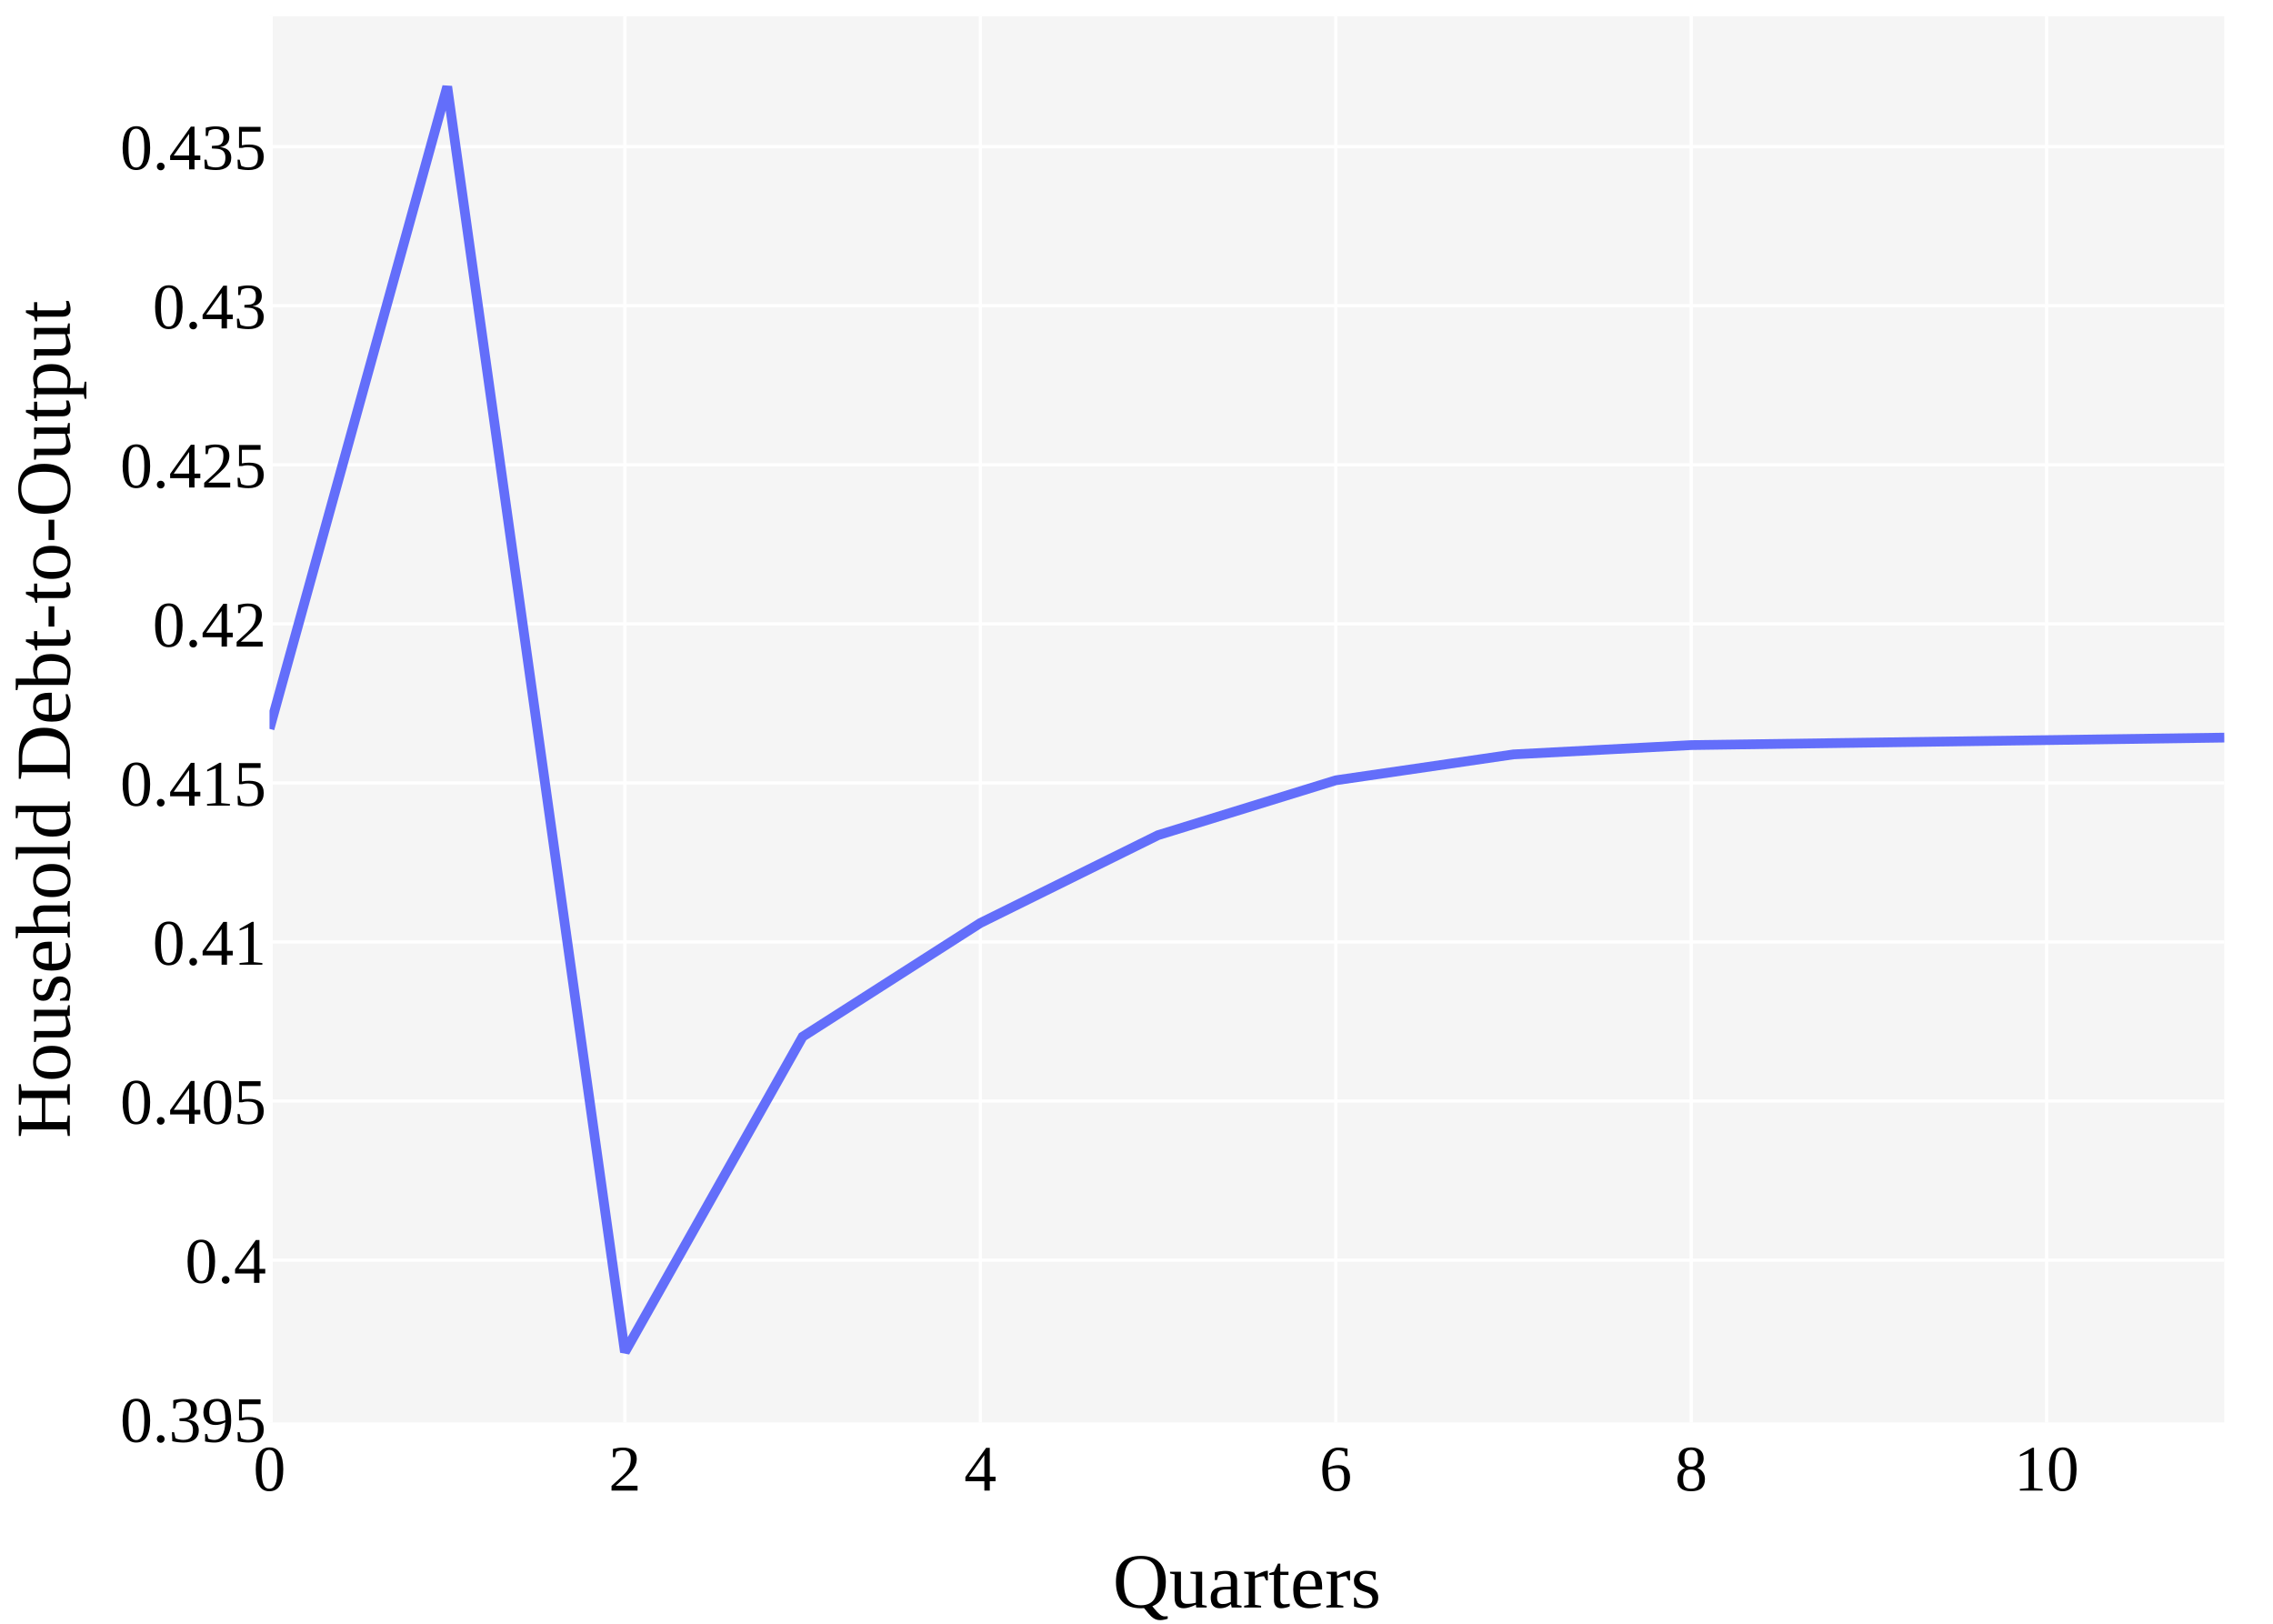
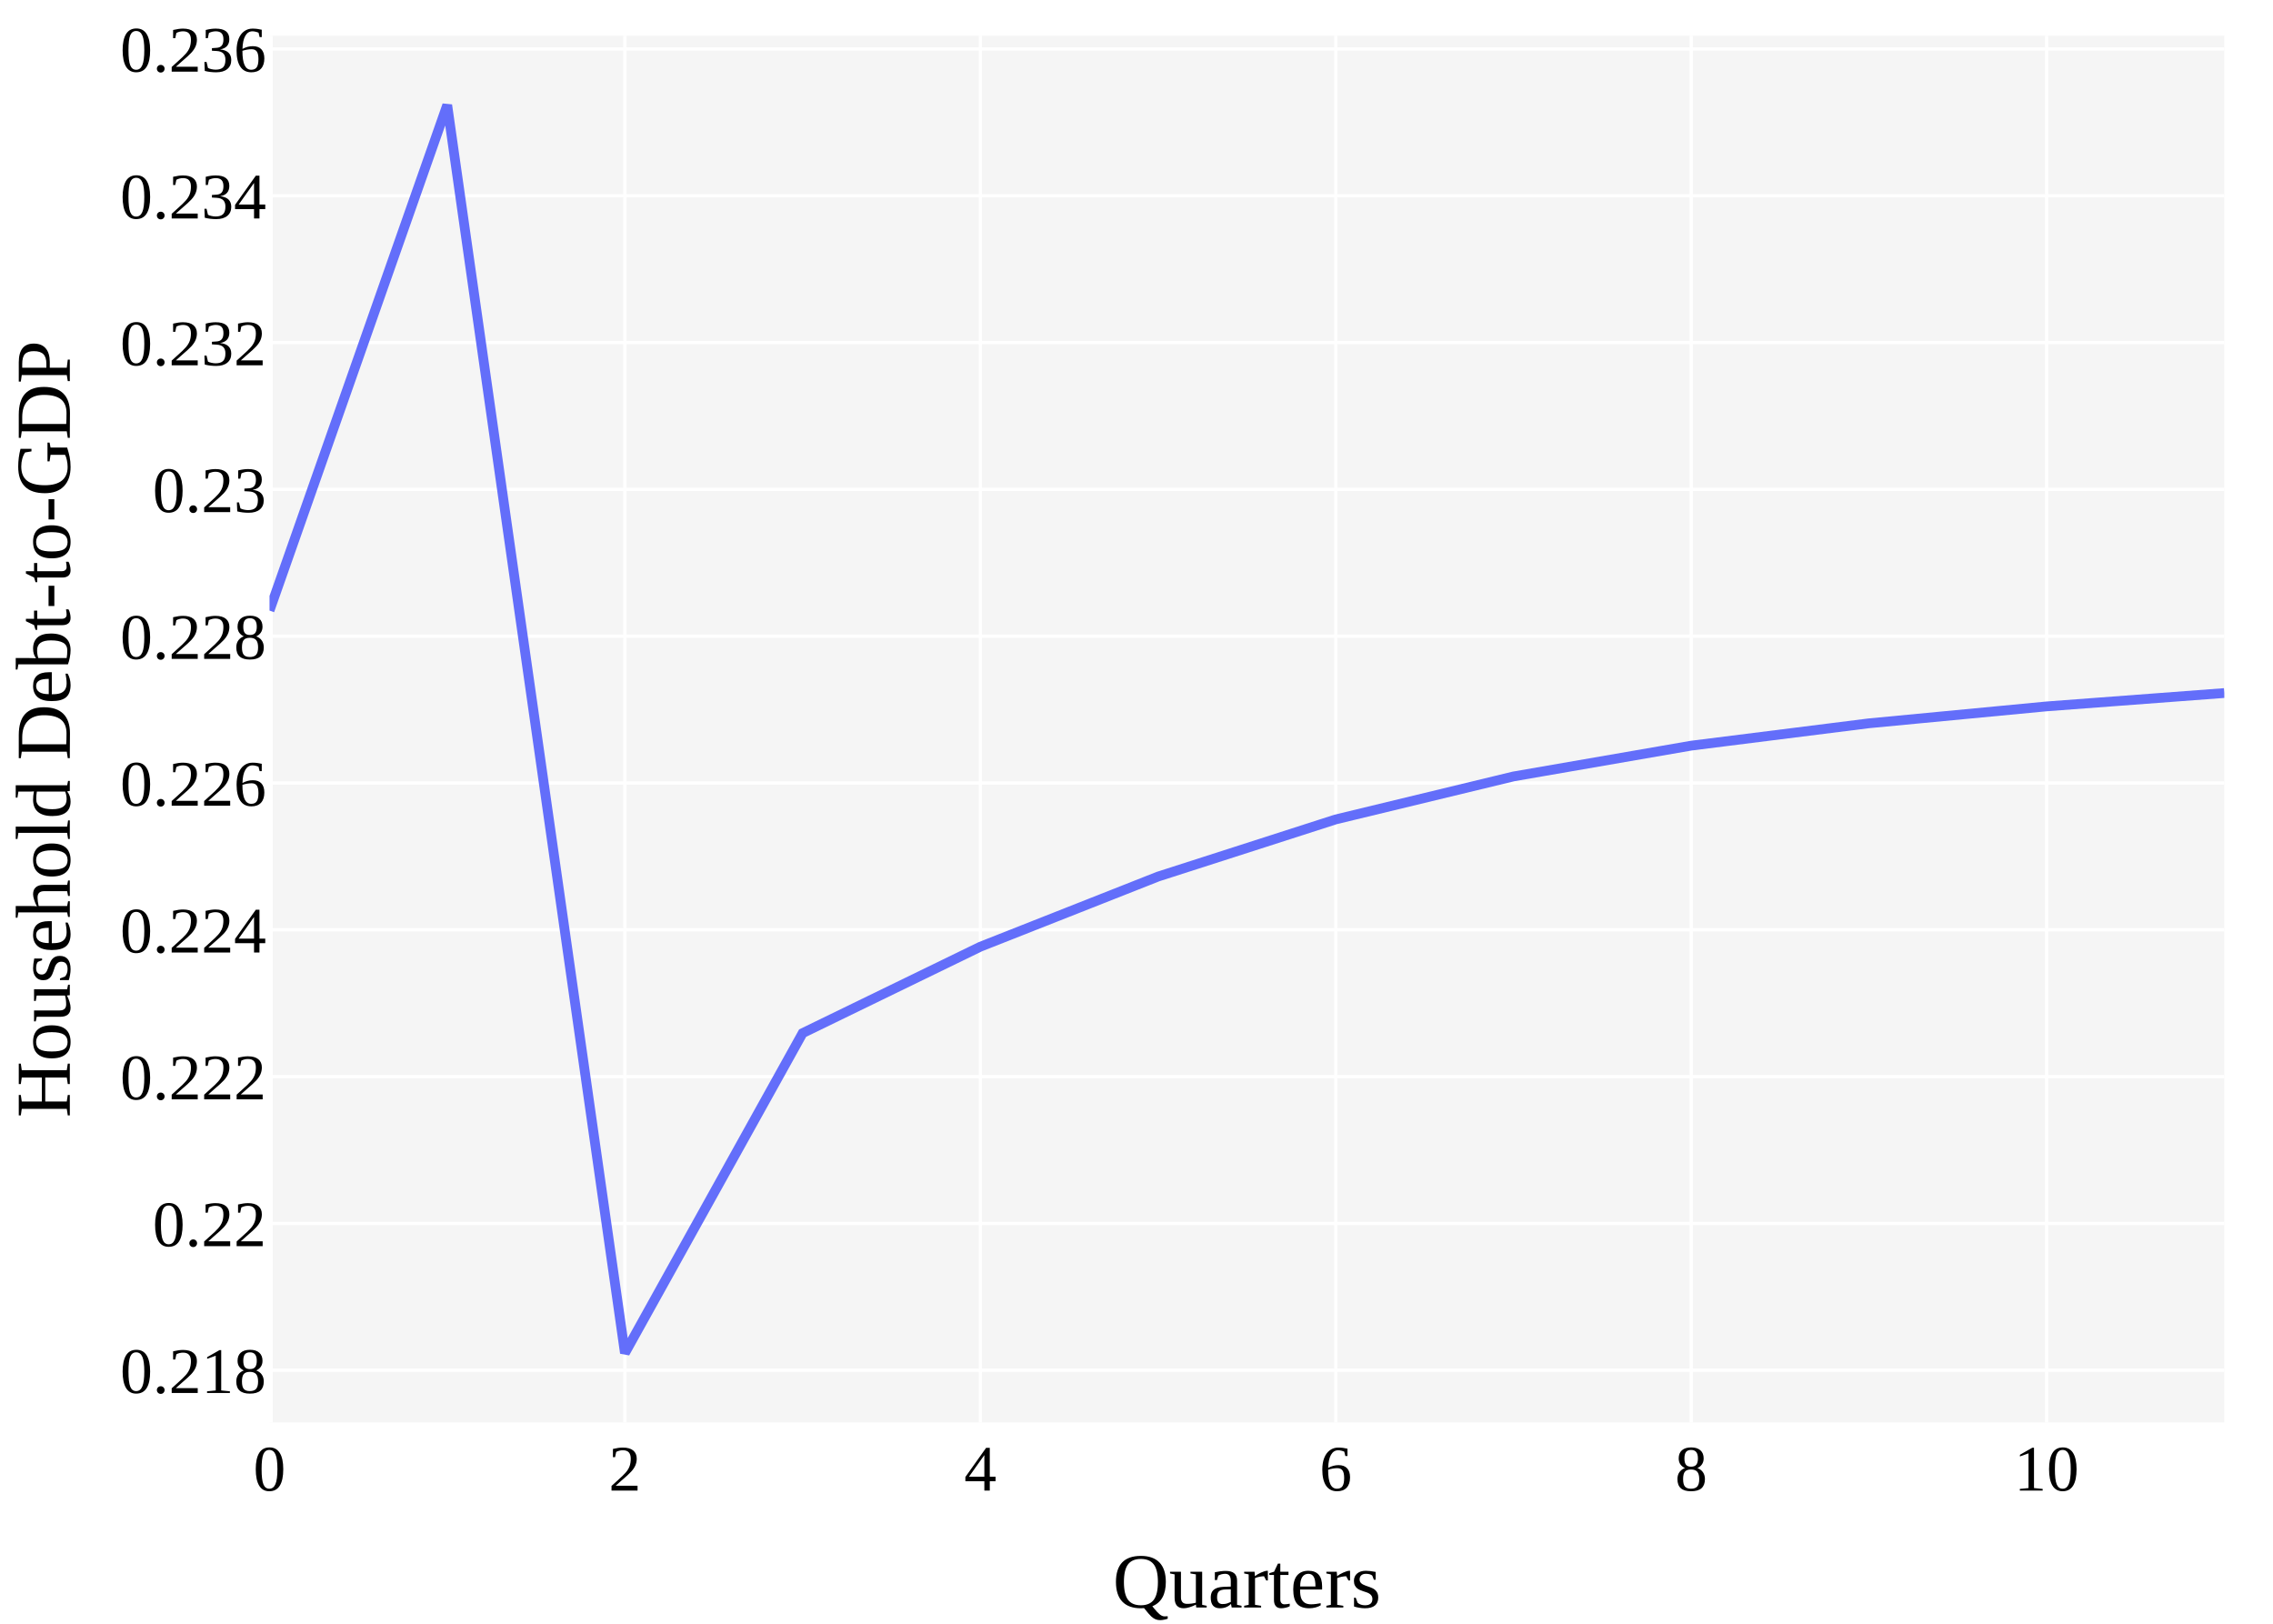
<svg xmlns="http://www.w3.org/2000/svg" class="main-svg" width="700" height="500" style="" viewBox="0 0 700 500">
  <rect x="0" y="0" width="700" height="500" style="fill: rgb(255, 255, 255); fill-opacity: 1;" />
-   <defs id="defs-dd0b30">
+   <defs id="defs-3d3ea9">
    <g class="clips">
-       <clipPath id="clipdd0b30xyplot" class="plotclip">
-         <rect width="602" height="433" />
+       <clipPath id="clip3d3ea9xyplot" class="plotclip">
+         <rect width="602" height="427" />
      </clipPath>
-       <clipPath class="axesclip" id="clipdd0b30x">
+       <clipPath class="axesclip" id="clip3d3ea9x">
        <rect x="83" y="0" width="602" height="500" />
      </clipPath>
-       <clipPath class="axesclip" id="clipdd0b30y">
-         <rect x="0" y="5" width="700" height="433" />
+       <clipPath class="axesclip" id="clip3d3ea9y">
+         <rect x="0" y="11" width="700" height="427" />
      </clipPath>
-       <clipPath class="axesclip" id="clipdd0b30xy">
-         <rect x="83" y="5" width="602" height="433" />
+       <clipPath class="axesclip" id="clip3d3ea9xy">
+         <rect x="83" y="11" width="602" height="427" />
      </clipPath>
    </g>
    <g class="gradients" />
    <g class="patterns" />
  </defs>
  <g class="bglayer">
-     <rect class="bg" x="83" y="5" width="602" height="433" style="fill: rgb(245, 245, 245); fill-opacity: 1; stroke-width: 0;" />
+     <rect class="bg" x="83" y="11" width="602" height="427" style="fill: rgb(245, 245, 245); fill-opacity: 1; stroke-width: 0;" />
  </g>
  <g class="layer-below">
    <g class="imagelayer" />
    <g class="shapelayer" />
  </g>
  <g class="cartesianlayer">
    <g class="subplot xy">
      <g class="layer-subplot">
        <g class="shapelayer" />
        <g class="imagelayer" />
      </g>
      <g class="minor-gridlayer">
        <g class="x" />
        <g class="y" />
      </g>
      <g class="gridlayer">
        <g class="x">
-           <path class="xgrid crisp" transform="translate(192.45,0)" d="M0,5v433" style="stroke: rgb(255, 255, 255); stroke-opacity: 1; stroke-width: 1px;" />
-           <path class="xgrid crisp" transform="translate(301.91,0)" d="M0,5v433" style="stroke: rgb(255, 255, 255); stroke-opacity: 1; stroke-width: 1px;" />
-           <path class="xgrid crisp" transform="translate(411.36,0)" d="M0,5v433" style="stroke: rgb(255, 255, 255); stroke-opacity: 1; stroke-width: 1px;" />
-           <path class="xgrid crisp" transform="translate(520.82,0)" d="M0,5v433" style="stroke: rgb(255, 255, 255); stroke-opacity: 1; stroke-width: 1px;" />
-           <path class="xgrid crisp" transform="translate(630.27,0)" d="M0,5v433" style="stroke: rgb(255, 255, 255); stroke-opacity: 1; stroke-width: 1px;" />
+           <path class="xgrid crisp" transform="translate(192.45,0)" d="M0,11v427" style="stroke: rgb(255, 255, 255); stroke-opacity: 1; stroke-width: 1px;" />
+           <path class="xgrid crisp" transform="translate(301.91,0)" d="M0,11v427" style="stroke: rgb(255, 255, 255); stroke-opacity: 1; stroke-width: 1px;" />
+           <path class="xgrid crisp" transform="translate(411.36,0)" d="M0,11v427" style="stroke: rgb(255, 255, 255); stroke-opacity: 1; stroke-width: 1px;" />
+           <path class="xgrid crisp" transform="translate(520.82,0)" d="M0,11v427" style="stroke: rgb(255, 255, 255); stroke-opacity: 1; stroke-width: 1px;" />
+           <path class="xgrid crisp" transform="translate(630.27,0)" d="M0,11v427" style="stroke: rgb(255, 255, 255); stroke-opacity: 1; stroke-width: 1px;" />
        </g>
        <g class="y">
-           <path class="ygrid crisp" transform="translate(0,388.02)" d="M83,0h602" style="stroke: rgb(255, 255, 255); stroke-opacity: 1; stroke-width: 1px;" />
-           <path class="ygrid crisp" transform="translate(0,339.04)" d="M83,0h602" style="stroke: rgb(255, 255, 255); stroke-opacity: 1; stroke-width: 1px;" />
-           <path class="ygrid crisp" transform="translate(0,290.06)" d="M83,0h602" style="stroke: rgb(255, 255, 255); stroke-opacity: 1; stroke-width: 1px;" />
-           <path class="ygrid crisp" transform="translate(0,241.08)" d="M83,0h602" style="stroke: rgb(255, 255, 255); stroke-opacity: 1; stroke-width: 1px;" />
-           <path class="ygrid crisp" transform="translate(0,192.1)" d="M83,0h602" style="stroke: rgb(255, 255, 255); stroke-opacity: 1; stroke-width: 1px;" />
-           <path class="ygrid crisp" transform="translate(0,143.12)" d="M83,0h602" style="stroke: rgb(255, 255, 255); stroke-opacity: 1; stroke-width: 1px;" />
-           <path class="ygrid crisp" transform="translate(0,94.14)" d="M83,0h602" style="stroke: rgb(255, 255, 255); stroke-opacity: 1; stroke-width: 1px;" />
-           <path class="ygrid crisp" transform="translate(0,45.16)" d="M83,0h602" style="stroke: rgb(255, 255, 255); stroke-opacity: 1; stroke-width: 1px;" />
+           <path class="ygrid crisp" transform="translate(0,421.94)" d="M83,0h602" style="stroke: rgb(255, 255, 255); stroke-opacity: 1; stroke-width: 1px;" />
+           <path class="ygrid crisp" transform="translate(0,376.73)" d="M83,0h602" style="stroke: rgb(255, 255, 255); stroke-opacity: 1; stroke-width: 1px;" />
+           <path class="ygrid crisp" transform="translate(0,331.52)" d="M83,0h602" style="stroke: rgb(255, 255, 255); stroke-opacity: 1; stroke-width: 1px;" />
+           <path class="ygrid crisp" transform="translate(0,286.31)" d="M83,0h602" style="stroke: rgb(255, 255, 255); stroke-opacity: 1; stroke-width: 1px;" />
+           <path class="ygrid crisp" transform="translate(0,241.1)" d="M83,0h602" style="stroke: rgb(255, 255, 255); stroke-opacity: 1; stroke-width: 1px;" />
+           <path class="ygrid crisp" transform="translate(0,195.89)" d="M83,0h602" style="stroke: rgb(255, 255, 255); stroke-opacity: 1; stroke-width: 1px;" />
+           <path class="ygrid crisp" transform="translate(0,150.69)" d="M83,0h602" style="stroke: rgb(255, 255, 255); stroke-opacity: 1; stroke-width: 1px;" />
+           <path class="ygrid crisp" transform="translate(0,105.48)" d="M83,0h602" style="stroke: rgb(255, 255, 255); stroke-opacity: 1; stroke-width: 1px;" />
+           <path class="ygrid crisp" transform="translate(0,60.27)" d="M83,0h602" style="stroke: rgb(255, 255, 255); stroke-opacity: 1; stroke-width: 1px;" />
+           <path class="ygrid crisp" transform="translate(0,15.06)" d="M83,0h602" style="stroke: rgb(255, 255, 255); stroke-opacity: 1; stroke-width: 1px;" />
        </g>
      </g>
      <g class="zerolinelayer">
-         <path class="xzl zl crisp" transform="translate(83,0)" d="M0,5v433" style="stroke: rgb(255, 255, 255); stroke-opacity: 1; stroke-width: 2px;" />
+         <path class="xzl zl crisp" transform="translate(83,0)" d="M0,11v427" style="stroke: rgb(255, 255, 255); stroke-opacity: 1; stroke-width: 2px;" />
      </g>
      <path class="xlines-below" />
      <path class="ylines-below" />
      <g class="overlines-below" />
      <g class="xaxislayer-below" />
      <g class="yaxislayer-below" />
      <g class="overaxes-below" />
-       <g class="plot" transform="translate(83,5)" clip-path="url(#clipdd0b30xyplot)">
+       <g class="plot" transform="translate(83,11)" clip-path="url(#clip3d3ea9xyplot)">
        <g class="scatterlayer mlayer">
-           <g class="trace scatter trace307699" style="stroke-miterlimit: 2; opacity: 1;">
+           <g class="trace scatter trace9d8c50" style="stroke-miterlimit: 2; opacity: 1;">
            <g class="fills" />
            <g class="errorbars" />
            <g class="lines">
-               <path class="js-line" d="M0,219.45L54.73,21.65L109.45,411.35L164.18,314.23L218.91,279.22L273.64,252.17L328.36,235.28L383.09,227.3L437.82,224.44L602,222.13" style="vector-effect: non-scaling-stroke; fill: none; stroke: rgb(99, 110, 250); stroke-opacity: 1; stroke-width: 3px; opacity: 1;" />
+               <path class="js-line" d="M0,177.02L54.73,21.35L109.45,405.65L164.18,307.13L218.91,280.52L273.64,258.92L328.36,241.32L383.09,228.09L437.82,218.61L492.55,211.73L547.27,206.52L602,202.41" style="vector-effect: non-scaling-stroke; fill: none; stroke: rgb(99, 110, 250); stroke-opacity: 1; stroke-width: 3px; opacity: 1;" />
            </g>
            <g class="points" />
            <g class="text" />
          </g>
        </g>
      </g>
      <g class="overplot" />
      <path class="xlines-above crisp" d="M0,0" style="fill: none;" />
      <path class="ylines-above crisp" d="M0,0" style="fill: none;" />
      <g class="overlines-above" />
      <g class="xaxislayer-above">
        <g class="xtick">
          <text text-anchor="middle" x="0" y="459" transform="translate(83,0)" style="font-family: 'Times New Roman'; font-size: 20px; fill: rgb(0, 0, 0); fill-opacity: 1; white-space: pre; opacity: 1;">0</text>
        </g>
        <g class="xtick">
          <text text-anchor="middle" x="0" y="459" style="font-family: 'Times New Roman'; font-size: 20px; fill: rgb(0, 0, 0); fill-opacity: 1; white-space: pre; opacity: 1;" transform="translate(192.45,0)">2</text>
        </g>
        <g class="xtick">
          <text text-anchor="middle" x="0" y="459" style="font-family: 'Times New Roman'; font-size: 20px; fill: rgb(0, 0, 0); fill-opacity: 1; white-space: pre; opacity: 1;" transform="translate(301.91,0)">4</text>
        </g>
        <g class="xtick">
          <text text-anchor="middle" x="0" y="459" style="font-family: 'Times New Roman'; font-size: 20px; fill: rgb(0, 0, 0); fill-opacity: 1; white-space: pre; opacity: 1;" transform="translate(411.36,0)">6</text>
        </g>
        <g class="xtick">
          <text text-anchor="middle" x="0" y="459" style="font-family: 'Times New Roman'; font-size: 20px; fill: rgb(0, 0, 0); fill-opacity: 1; white-space: pre; opacity: 1;" transform="translate(520.82,0)">8</text>
        </g>
        <g class="xtick">
          <text text-anchor="middle" x="0" y="459" style="font-family: 'Times New Roman'; font-size: 20px; fill: rgb(0, 0, 0); fill-opacity: 1; white-space: pre; opacity: 1;" transform="translate(630.27,0)">10</text>
        </g>
      </g>
      <g class="yaxislayer-above">
        <g class="ytick">
-           <text text-anchor="end" x="82" y="7" transform="translate(0,437)" style="font-family: 'Times New Roman'; font-size: 20px; fill: rgb(0, 0, 0); fill-opacity: 1; white-space: pre; opacity: 1;">0.395</text>
+           <text text-anchor="end" x="82" y="7" transform="translate(0,421.94)" style="font-family: 'Times New Roman'; font-size: 20px; fill: rgb(0, 0, 0); fill-opacity: 1; white-space: pre; opacity: 1;">0.218</text>
        </g>
        <g class="ytick">
-           <text text-anchor="end" x="82" y="7" style="font-family: 'Times New Roman'; font-size: 20px; fill: rgb(0, 0, 0); fill-opacity: 1; white-space: pre; opacity: 1;" transform="translate(0,388.02)">0.4</text>
+           <text text-anchor="end" x="82" y="7" style="font-family: 'Times New Roman'; font-size: 20px; fill: rgb(0, 0, 0); fill-opacity: 1; white-space: pre; opacity: 1;" transform="translate(0,376.73)">0.22</text>
        </g>
        <g class="ytick">
-           <text text-anchor="end" x="82" y="7" style="font-family: 'Times New Roman'; font-size: 20px; fill: rgb(0, 0, 0); fill-opacity: 1; white-space: pre; opacity: 1;" transform="translate(0,339.04)">0.405</text>
+           <text text-anchor="end" x="82" y="7" style="font-family: 'Times New Roman'; font-size: 20px; fill: rgb(0, 0, 0); fill-opacity: 1; white-space: pre; opacity: 1;" transform="translate(0,331.52)">0.222</text>
        </g>
        <g class="ytick">
-           <text text-anchor="end" x="82" y="7" style="font-family: 'Times New Roman'; font-size: 20px; fill: rgb(0, 0, 0); fill-opacity: 1; white-space: pre; opacity: 1;" transform="translate(0,290.06)">0.41</text>
+           <text text-anchor="end" x="82" y="7" style="font-family: 'Times New Roman'; font-size: 20px; fill: rgb(0, 0, 0); fill-opacity: 1; white-space: pre; opacity: 1;" transform="translate(0,286.31)">0.224</text>
        </g>
        <g class="ytick">
-           <text text-anchor="end" x="82" y="7" style="font-family: 'Times New Roman'; font-size: 20px; fill: rgb(0, 0, 0); fill-opacity: 1; white-space: pre; opacity: 1;" transform="translate(0,241.08)">0.415</text>
+           <text text-anchor="end" x="82" y="7" style="font-family: 'Times New Roman'; font-size: 20px; fill: rgb(0, 0, 0); fill-opacity: 1; white-space: pre; opacity: 1;" transform="translate(0,241.1)">0.226</text>
        </g>
        <g class="ytick">
-           <text text-anchor="end" x="82" y="7" style="font-family: 'Times New Roman'; font-size: 20px; fill: rgb(0, 0, 0); fill-opacity: 1; white-space: pre; opacity: 1;" transform="translate(0,192.1)">0.42</text>
+           <text text-anchor="end" x="82" y="7" style="font-family: 'Times New Roman'; font-size: 20px; fill: rgb(0, 0, 0); fill-opacity: 1; white-space: pre; opacity: 1;" transform="translate(0,195.89)">0.228</text>
        </g>
        <g class="ytick">
-           <text text-anchor="end" x="82" y="7" style="font-family: 'Times New Roman'; font-size: 20px; fill: rgb(0, 0, 0); fill-opacity: 1; white-space: pre; opacity: 1;" transform="translate(0,143.12)">0.425</text>
+           <text text-anchor="end" x="82" y="7" style="font-family: 'Times New Roman'; font-size: 20px; fill: rgb(0, 0, 0); fill-opacity: 1; white-space: pre; opacity: 1;" transform="translate(0,150.69)">0.23</text>
        </g>
        <g class="ytick">
-           <text text-anchor="end" x="82" y="7" style="font-family: 'Times New Roman'; font-size: 20px; fill: rgb(0, 0, 0); fill-opacity: 1; white-space: pre; opacity: 1;" transform="translate(0,94.14)">0.43</text>
+           <text text-anchor="end" x="82" y="7" style="font-family: 'Times New Roman'; font-size: 20px; fill: rgb(0, 0, 0); fill-opacity: 1; white-space: pre; opacity: 1;" transform="translate(0,105.48)">0.232</text>
        </g>
        <g class="ytick">
-           <text text-anchor="end" x="82" y="7" style="font-family: 'Times New Roman'; font-size: 20px; fill: rgb(0, 0, 0); fill-opacity: 1; white-space: pre; opacity: 1;" transform="translate(0,45.16)">0.435</text>
+           <text text-anchor="end" x="82" y="7" style="font-family: 'Times New Roman'; font-size: 20px; fill: rgb(0, 0, 0); fill-opacity: 1; white-space: pre; opacity: 1;" transform="translate(0,60.27)">0.234</text>
+         </g>
+         <g class="ytick">
+           <text text-anchor="end" x="82" y="7" style="font-family: 'Times New Roman'; font-size: 20px; fill: rgb(0, 0, 0); fill-opacity: 1; white-space: pre; opacity: 1;" transform="translate(0,15.06)">0.236</text>
        </g>
      </g>
      <g class="overaxes-above" />
    </g>
  </g>
  <g class="polarlayer" />
  <g class="smithlayer" />
  <g class="ternarylayer" />
  <g class="geolayer" />
  <g class="funnelarealayer" />
  <g class="pielayer" />
  <g class="iciclelayer" />
  <g class="treemaplayer" />
  <g class="sunburstlayer" />
  <g class="glimages" />
-   <defs id="topdefs-dd0b30">
+   <defs id="topdefs-3d3ea9">
    <g class="clips" />
  </defs>
  <g class="layer-above">
    <g class="imagelayer" />
    <g class="shapelayer" />
  </g>
  <g class="infolayer">
    <g class="g-gtitle" />
    <g class="g-xtitle" transform="translate(0,-0.3)">
      <text class="xtitle" x="384" y="495.3" text-anchor="middle" style="font-family: 'Times New Roman'; font-size: 24px; fill: rgb(0, 0, 0); opacity: 1; font-weight: normal; white-space: pre;">Quarters</text>
    </g>
    <g class="g-ytitle" transform="translate(16.2998,0)">
-       <text class="ytitle" transform="rotate(-90,5.2,221.5)" x="5.2" y="221.5" text-anchor="middle" style="font-family: 'Times New Roman'; font-size: 24px; fill: rgb(0, 0, 0); opacity: 1; font-weight: normal; white-space: pre;">Household Debt-to-Output</text>
+       <text class="ytitle" transform="rotate(-90,5.2,224.5)" x="5.2" y="224.5" text-anchor="middle" style="font-family: 'Times New Roman'; font-size: 24px; fill: rgb(0, 0, 0); opacity: 1; font-weight: normal; white-space: pre;">Household Debt-to-GDP</text>
    </g>
  </g>
</svg>
